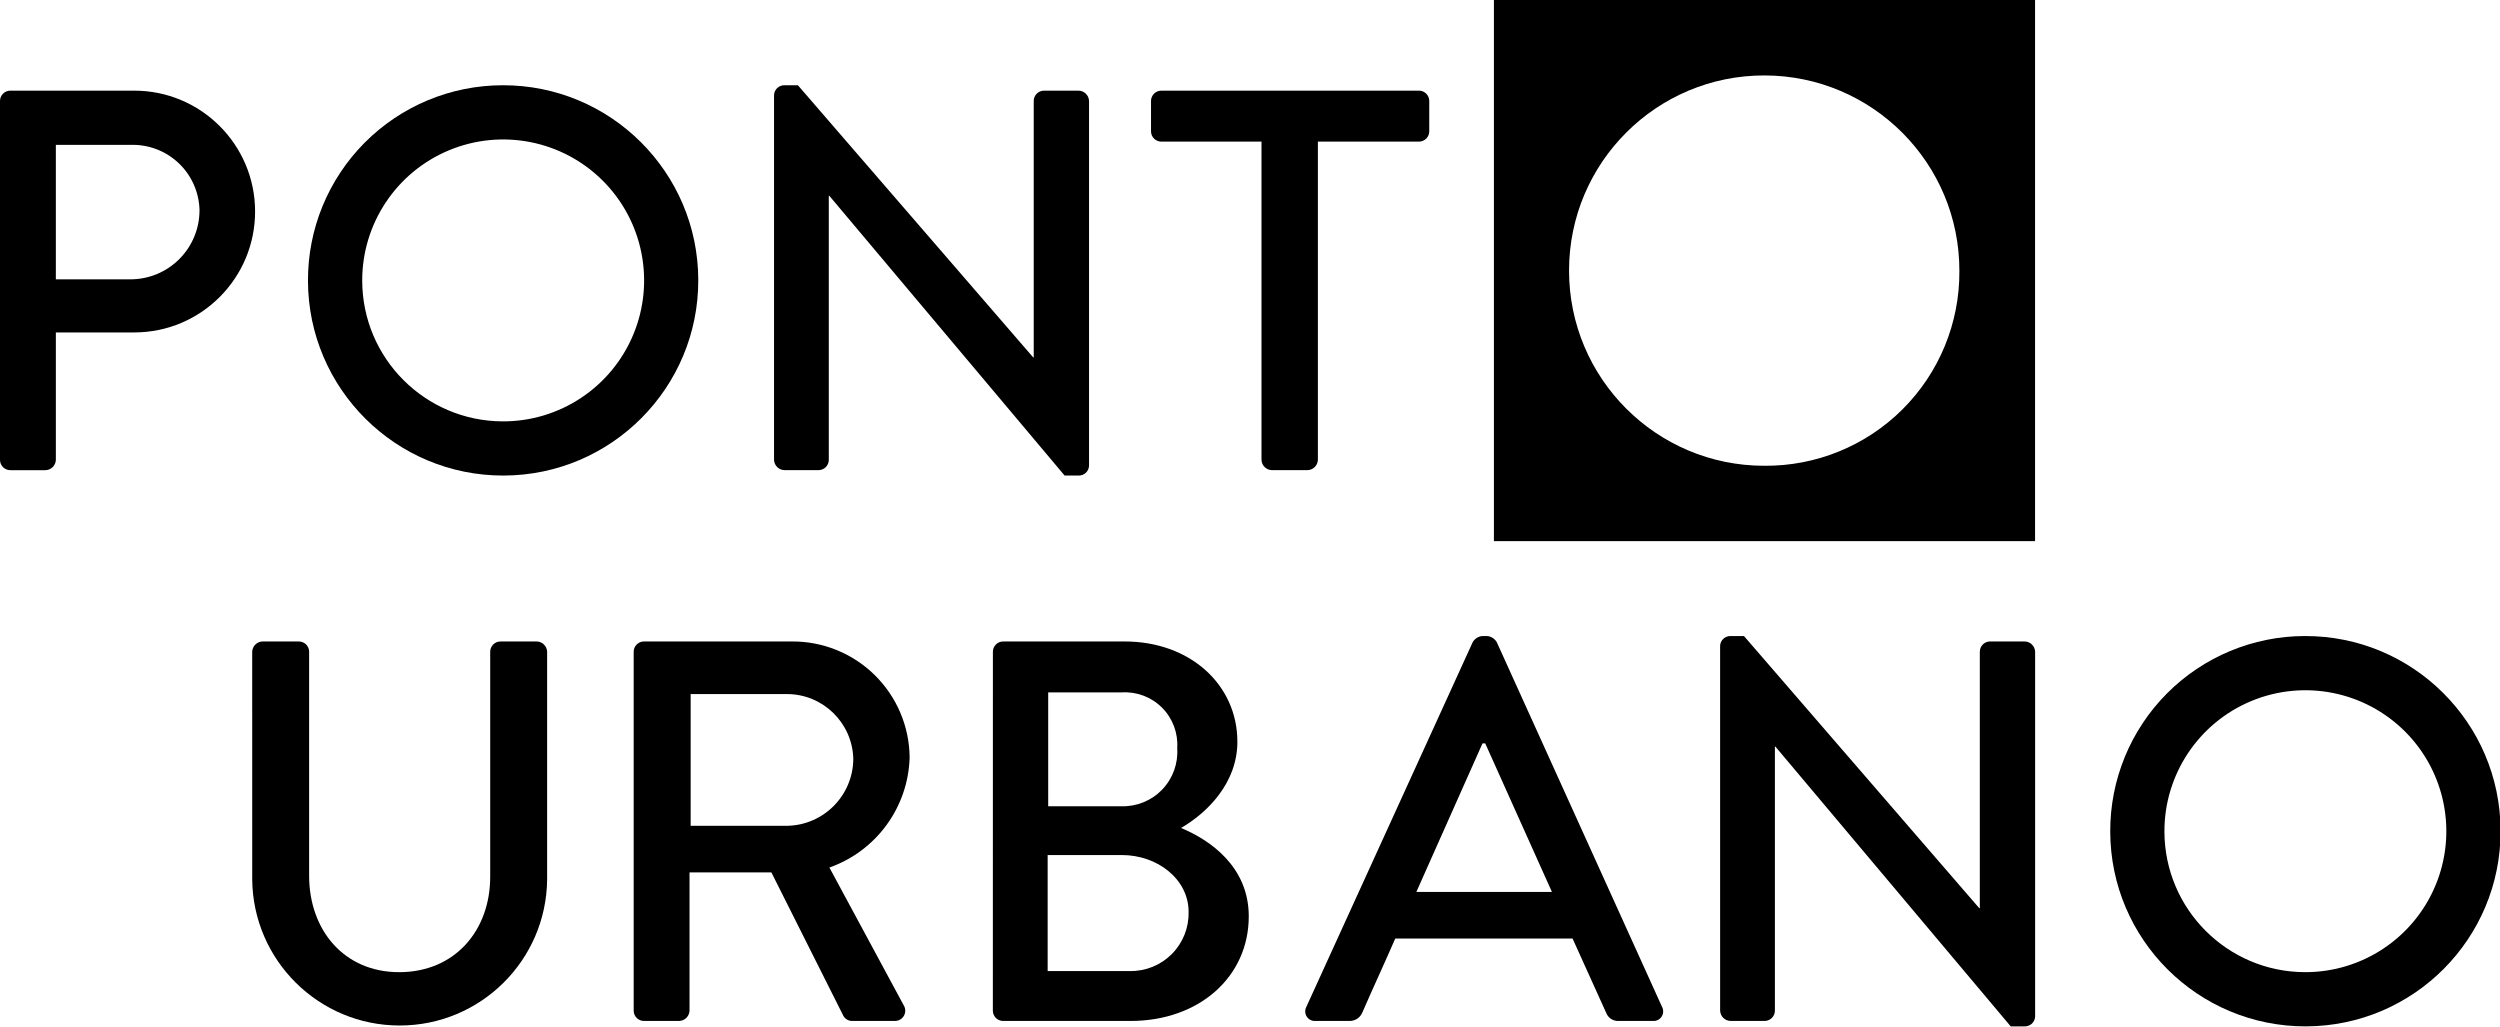
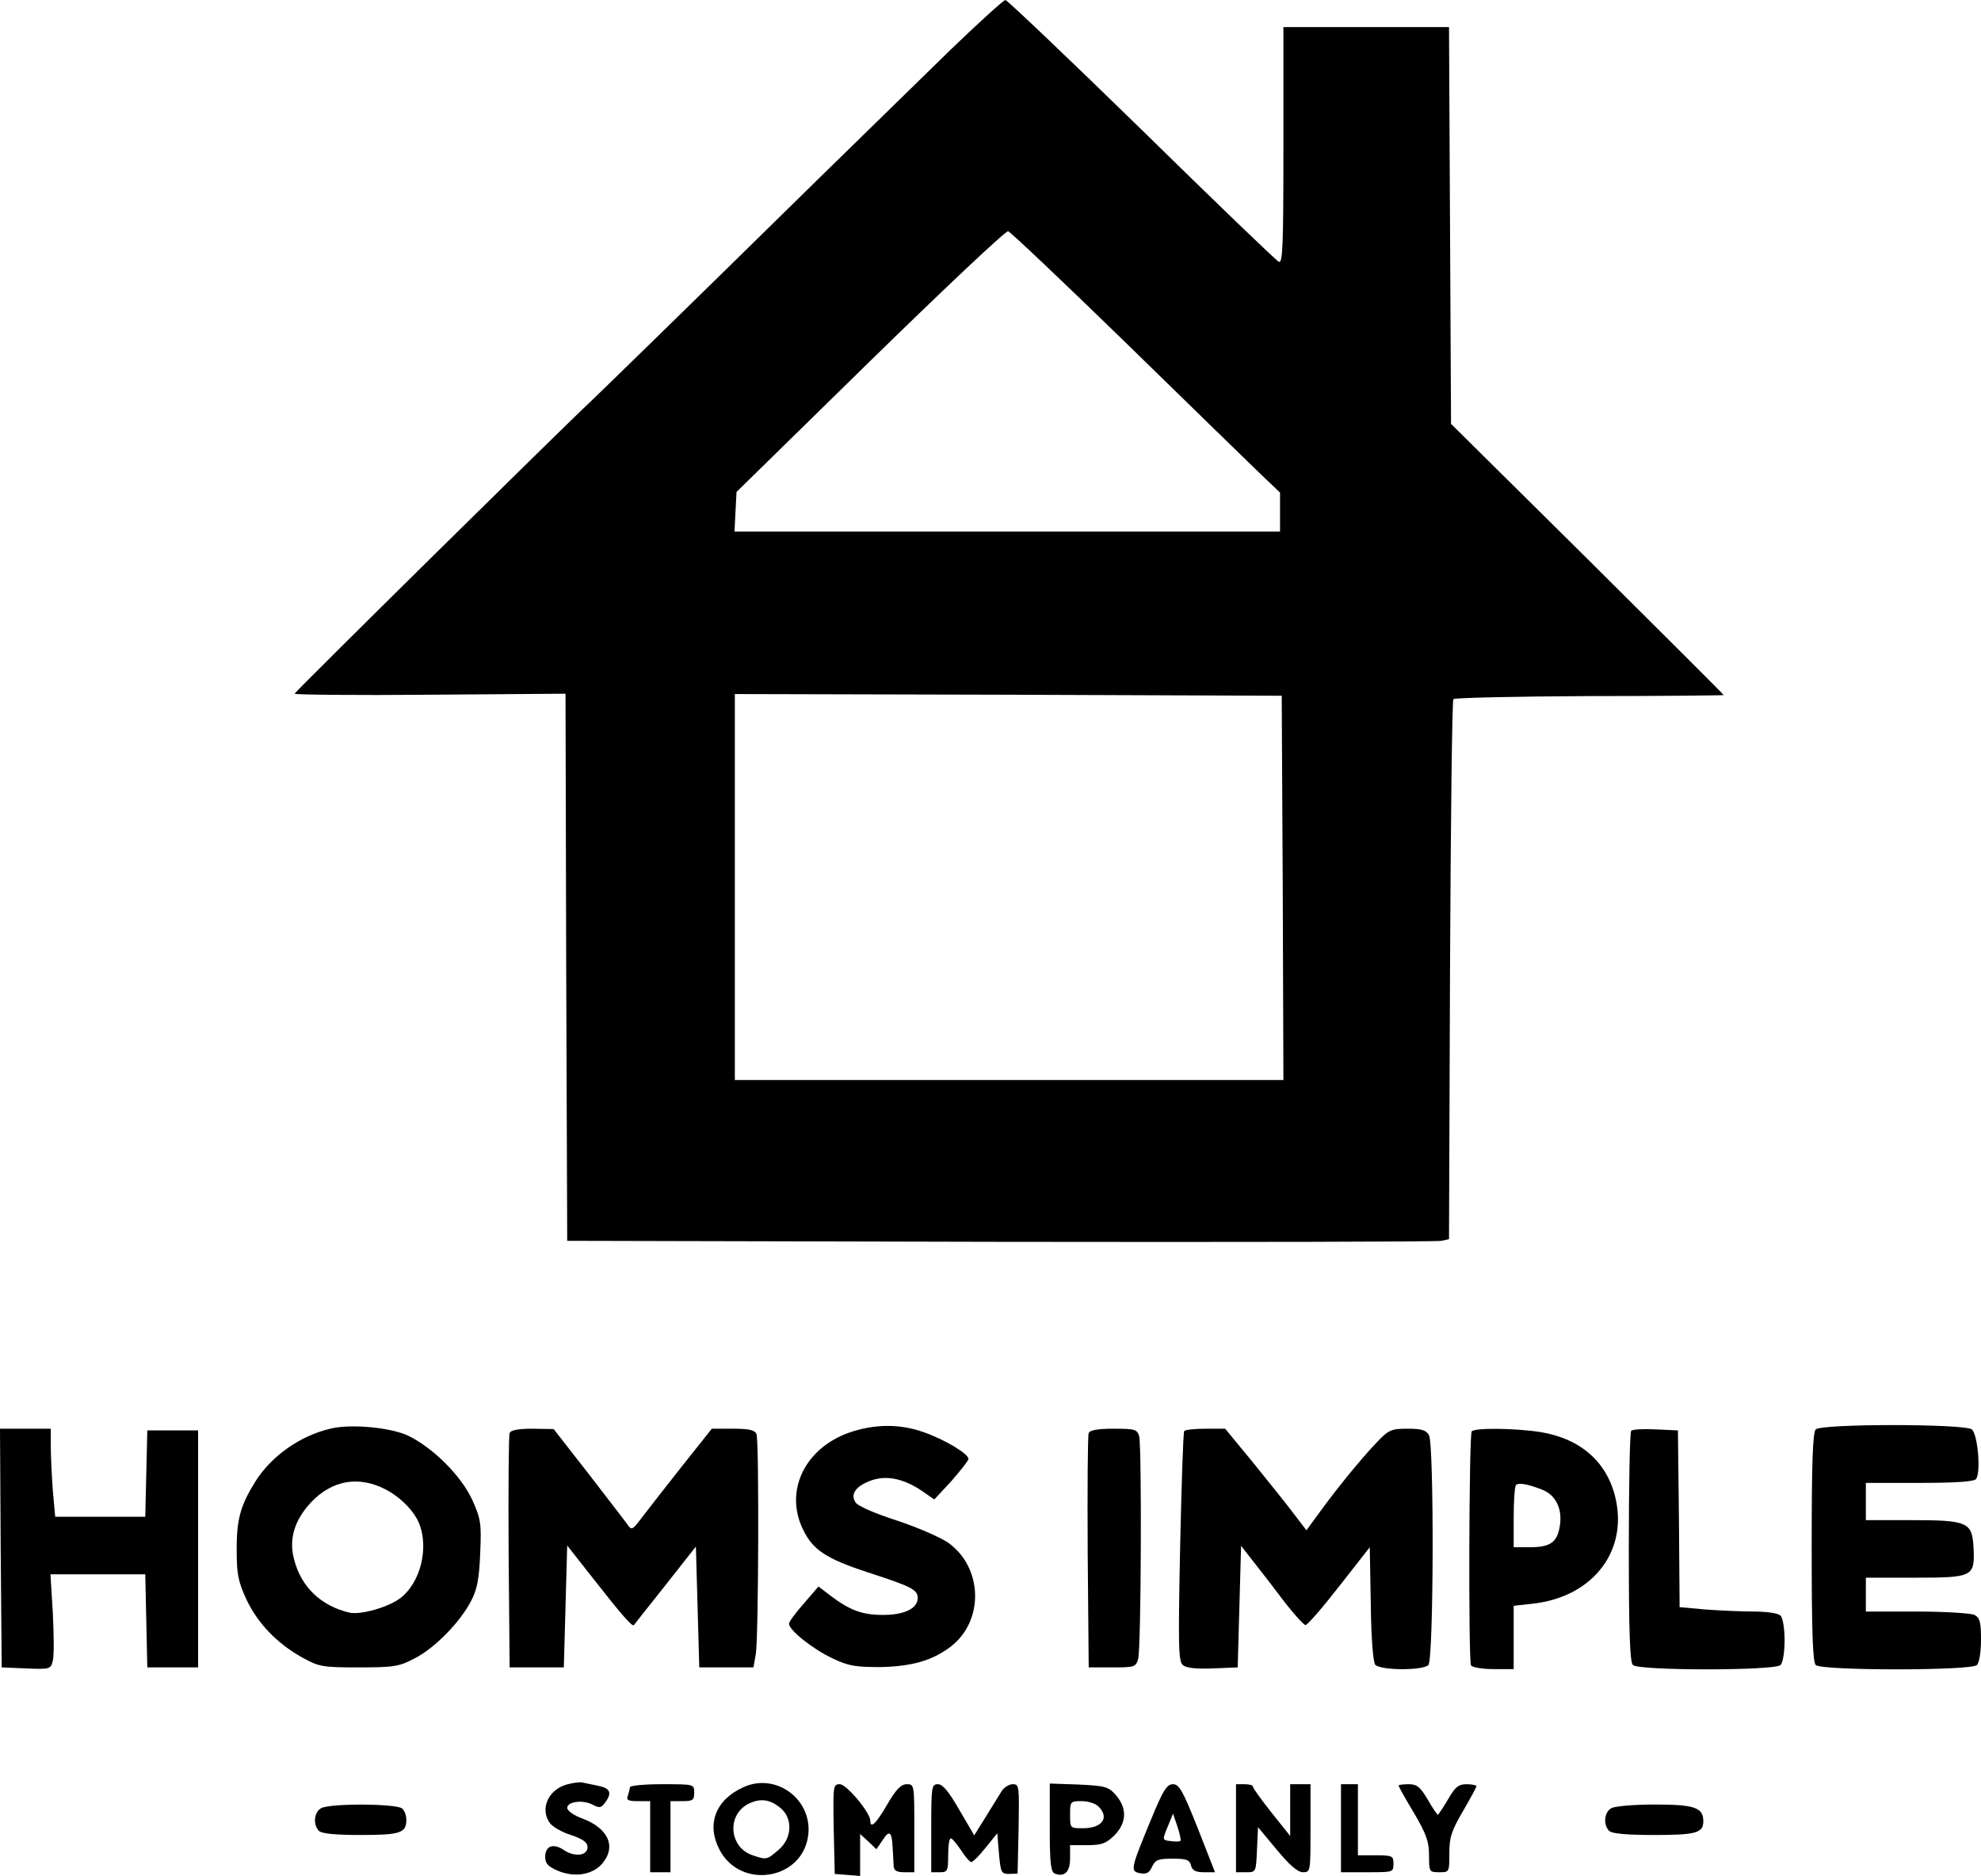
- <svg xmlns="http://www.w3.org/2000/svg" width="182.434" height="74.899" viewBox="0 0 182.434 74.899">
-   <g data-name="Grupo 781">
-     <g data-name="Grupo 344">
-       <path data-name="Caminho 6659" d="M0 7.368a.752.752 0 0 1 .753-.753h9.02a8.822 8.822 0 1 1 .04 17.644H4.076v9.3a.777.777 0 0 1-.752.751H.753A.751.751 0 0 1 0 33.559zm9.534 13.016a5.04 5.04 0 0 0 5.025-5.064 4.875 4.875 0 0 0-5.025-4.748H4.075v9.812z" />
-       <path data-name="Caminho 6660" d="M36.674 6.221a14.241 14.241 0 1 1-14.2 14.283 14.217 14.217 0 0 1 14.2-14.283zm0 24.528a10.286 10.286 0 1 0-10.242-10.245 10.283 10.283 0 0 0 10.242 10.245z" />
-       <path data-name="Caminho 6661" d="M56.485 6.933a.744.744 0 0 1 .752-.712h.989L75.395 26.08h.04V7.368a.752.752 0 0 1 .752-.753h2.532a.778.778 0 0 1 .752.753v26.625a.743.743 0 0 1-.752.71h-1.03L60.52 14.29h-.04v19.267a.75.75 0 0 1-.751.751h-2.493a.778.778 0 0 1-.752-.751z" />
-       <path data-name="Caminho 6662" d="M92.056 10.335h-7.31a.752.752 0 0 1-.752-.753V7.368a.752.752 0 0 1 .752-.753h18.8a.752.752 0 0 1 .752.753v2.214a.752.752 0 0 1-.752.753h-7.375v23.222a.778.778 0 0 1-.752.751h-2.611a.778.778 0 0 1-.752-.751z" />
-       <path data-name="Caminho 6663" d="M109.016 0v39.489h39.49V-.001zm19.725 33.989a14.242 14.242 0 1 1 14.242-14.2 14.116 14.116 0 0 1-14.242 14.2z" />
-       <path data-name="Caminho 6664" d="M18.404 47.562a.779.779 0 0 1 .752-.752h2.651a.751.751 0 0 1 .751.752v16.339c0 3.955 2.532 7.042 6.568 7.042 4.075 0 6.646-3.047 6.646-6.963V47.562a.752.752 0 0 1 .752-.752h2.65a.778.778 0 0 1 .752.752v16.616a10.761 10.761 0 0 1-21.521 0z" />
-       <path data-name="Caminho 6665" d="M46.242 47.562a.751.751 0 0 1 .751-.752h10.761a8.536 8.536 0 0 1 8.625 8.466 8.781 8.781 0 0 1-5.855 8.031l5.42 10.048a.749.749 0 0 1-.673 1.147h-3.086a.727.727 0 0 1-.633-.356L56.29 63.662h-5.973v10.089a.778.778 0 0 1-.752.751h-2.572a.751.751 0 0 1-.751-.751zm11.2 12.7a4.914 4.914 0 0 0 4.826-4.905 4.85 4.85 0 0 0-4.826-4.709H50.4v9.614z" />
-       <path data-name="Caminho 6666" d="M72.455 47.562a.751.751 0 0 1 .751-.752h8.862c4.787 0 8.228 3.165 8.228 7.319 0 3.046-2.254 5.222-4.113 6.291 2.1.87 4.944 2.808 4.944 6.448 0 4.43-3.639 7.635-8.624 7.635h-9.3a.751.751 0 0 1-.751-.751zm10.009 23.3a4.215 4.215 0 0 0 4.273-4.312c0-2.413-2.294-4.154-4.867-4.154h-5.419v8.466zm-.633-12.026a3.967 3.967 0 0 0 4.075-4.233 3.822 3.822 0 0 0-4.075-4.075h-5.34v8.308z" />
-       <path data-name="Caminho 6667" d="m95.329 73.475 12.145-26.625a.924.924 0 0 1 .673-.435h.4a.925.925 0 0 1 .672.435l12.066 26.625a.7.7 0 0 1-.673 1.028h-2.493a.922.922 0 0 1-.91-.593l-2.453-5.42h-12.939c-.792 1.819-1.622 3.6-2.413 5.42a.994.994 0 0 1-.91.593h-2.493a.7.7 0 0 1-.672-1.028zm17.921-8.387-4.867-10.84h-.2l-4.827 10.84z" />
-       <path data-name="Caminho 6668" d="M125.523 47.126a.744.744 0 0 1 .752-.712h.989l17.17 19.859h.04V47.561a.752.752 0 0 1 .752-.752h2.532a.778.778 0 0 1 .752.752v26.625a.744.744 0 0 1-.752.712h-1.029L129.56 54.485h-.039v19.266a.751.751 0 0 1-.752.751h-2.493a.778.778 0 0 1-.752-.751z" />
-       <path data-name="Caminho 6669" d="M168.192 46.414a14.242 14.242 0 1 1-14.2 14.282 14.217 14.217 0 0 1 14.2-14.282zm0 24.528a10.286 10.286 0 1 0-10.246-10.247 10.282 10.282 0 0 0 10.246 10.247z" />
-     </g>
+ <svg xmlns="http://www.w3.org/2000/svg" version="1.0" preserveAspectRatio="xMidYMid meet" viewBox="232 198 585 554.1">
+   <g transform="translate(0,1024) scale(0.1,-0.1)" fill="#000000" stroke="none">
+     <path d="M5127 8113 c-83 -81 -260 -254 -392 -383 -415 -408 -658 -644 -675 -660 -63 -58 -870 -854 -870 -859 0 -3 180 -5 400 -3 l400 3 2 -808 3 -808 1280 -3 c704 -1 1290 0 1302 3 l22 5 3 794 c2 437 6 797 10 801 4 4 185 8 402 9 218 0 396 2 396 3 0 2 -181 182 -402 402 l-403 399 -3 586 -3 586 -245 0 -244 0 0 -350 c0 -300 -2 -350 -14 -343 -8 4 -191 180 -406 391 -215 210 -396 382 -401 382 -5 0 -78 -66 -162 -147z m510 -858 c180 -176 358 -349 395 -385 l68 -65 0 -57 0 -58 -805 0 -806 0 3 59 3 58 395 387 c217 212 400 385 407 383 6 -1 159 -146 340 -322z m471 -1617 l2 -568 -810 0 -810 0 0 570 0 570 808 -2 807 -3 3 -567z" />
+     <path d="M3295 4040 c-89 -21 -172 -80 -219 -153 -46 -73 -58 -115 -57 -209 0 -68 5 -91 29 -143 34 -71 91 -130 165 -171 49 -27 59 -29 167 -29 105 0 120 3 165 27 59 30 134 107 166 169 18 34 24 65 27 140 4 89 2 102 -23 158 -33 72 -116 155 -191 191 -52 24 -170 35 -229 20z m163 -179 c45 -23 87 -66 101 -104 27 -72 2 -171 -55 -216 -35 -28 -120 -52 -153 -44 -83 20 -141 75 -162 155 -17 61 0 117 49 170 62 66 141 80 220 39z" />
+     <path d="M4829 4029 c-132 -46 -193 -172 -138 -286 29 -61 69 -87 191 -127 129 -42 148 -51 148 -76 0 -31 -39 -50 -103 -50 -60 0 -97 13 -156 58 l-34 26 -43 -50 c-24 -27 -44 -54 -44 -60 0 -19 70 -75 130 -103 46 -22 68 -25 140 -25 93 2 153 19 207 60 100 76 96 235 -8 308 -22 15 -90 45 -151 65 -65 21 -116 43 -122 54 -16 25 3 49 49 65 45 15 95 4 148 -32 l36 -25 51 55 c27 31 50 60 50 65 0 15 -72 58 -133 79 -70 25 -145 24 -218 -1z" />
+     <path d="M7682 4038 c-9 -9 -12 -100 -12 -348 0 -248 3 -339 12 -348 17 -17 459 -17 476 0 7 7 12 39 12 75 0 51 -3 64 -19 73 -11 5 -86 10 -170 10 l-151 0 0 50 0 50 144 0 c173 0 178 3 174 88 -4 76 -16 82 -185 82 l-133 0 0 55 0 55 159 0 c111 0 162 4 167 12 14 23 4 132 -13 146 -23 17 -444 17 -461 0z" />
+     <path d="M2322 3688 l3 -353 72 -3 c71 -3 73 -2 79 23 4 15 3 78 0 141 l-7 114 140 0 140 0 3 -137 3 -138 75 0 75 0 0 350 0 350 -75 0 -75 0 -3 -127 -3 -128 -133 0 -133 0 -7 77 c-3 42 -6 100 -6 130 l0 53 -75 0 -75 0 2 -352z" />
+     <path d="M3825 4027 c-3 -6 -4 -165 -3 -352 l3 -340 80 0 80 0 5 180 5 180 70 -89 c90 -115 122 -152 127 -146 2 3 44 56 94 119 l89 113 5 -178 5 -179 80 0 80 0 7 40 c8 49 10 627 2 649 -5 12 -21 16 -69 16 l-63 0 -89 -112 c-49 -62 -102 -130 -118 -151 -27 -36 -30 -38 -42 -20 -7 10 -59 77 -115 150 l-103 132 -63 1 c-41 0 -64 -4 -67 -13z" />
+     <path d="M5535 4027 c-3 -6 -4 -165 -3 -352 l3 -340 70 0 c65 0 69 1 76 25 9 31 11 626 3 658 -6 20 -12 22 -75 22 -47 0 -71 -4 -74 -13z" />
+     <path d="M5817 4033 c-3 -5 -8 -159 -12 -343 -6 -293 -5 -337 8 -348 10 -9 40 -12 89 -10 l73 3 5 180 5 179 40 -51 c22 -28 63 -81 90 -117 28 -36 55 -65 60 -66 6 0 51 52 100 115 l90 115 3 -167 c1 -102 7 -172 13 -180 15 -17 140 -18 157 -1 16 16 17 650 2 679 -9 15 -22 19 -63 19 -49 0 -56 -3 -93 -42 -50 -53 -118 -137 -168 -206 l-38 -52 -36 47 c-20 27 -74 94 -120 151 l-84 102 -58 0 c-32 0 -61 -3 -63 -7z" />
+     <path d="M6666 4032 c-8 -13 -10 -678 -2 -691 4 -6 33 -11 67 -11 l59 0 0 94 0 93 54 6 c174 18 281 149 248 306 -23 110 -102 181 -222 201 -77 12 -197 13 -204 2z m208 -172 c39 -15 59 -54 53 -102 -7 -53 -27 -68 -89 -68 l-48 0 0 88 c0 49 3 92 7 96 8 7 34 3 77 -14z" />
+     <path d="M7137 4034 c-4 -4 -7 -159 -7 -344 0 -248 3 -339 12 -348 17 -17 419 -17 436 0 7 7 12 39 12 73 0 34 -5 66 -12 73 -7 7 -40 12 -78 12 -37 0 -101 3 -143 6 l-77 7 -2 261 -3 261 -65 3 c-36 2 -69 0 -73 -4z" />
+     <path d="M3993 2989 c-55 -16 -79 -73 -49 -114 8 -11 36 -27 62 -35 36 -12 49 -22 49 -36 0 -25 -37 -30 -69 -9 -32 22 -56 13 -56 -20 0 -19 8 -28 38 -41 49 -20 101 -12 130 21 43 50 19 105 -59 134 -25 9 -44 23 -44 31 0 19 47 25 76 9 19 -10 25 -9 36 7 21 28 15 42 -19 49 -18 4 -40 8 -48 10 -8 2 -29 -1 -47 -6z" />
+     <path d="M4515 2981 c-82 -37 -109 -109 -71 -183 62 -122 249 -91 263 44 11 105 -97 183 -192 139z m113 -64 c34 -32 30 -88 -9 -121 -35 -30 -35 -30 -79 -15 -66 24 -74 116 -12 150 37 19 67 15 100 -14z" />
+     <path d="M4180 2981 c0 -5 -3 -16 -6 -25 -5 -13 1 -16 30 -16 l36 0 0 -105 0 -105 30 0 30 0 0 105 0 105 35 0 c31 0 35 3 35 25 0 25 0 25 -95 25 -52 0 -95 -4 -95 -9z" />
+     <path d="M4782 2858 l3 -133 38 -3 37 -3 0 62 0 62 24 -22 24 -23 18 26 c20 32 28 27 30 -22 1 -20 3 -45 3 -54 1 -13 9 -18 31 -18 l30 0 0 130 c0 128 0 130 -22 130 -17 0 -32 -15 -58 -60 -34 -58 -50 -73 -50 -47 -1 24 -70 107 -90 107 -20 0 -20 -5 -18 -132z" />
+     <path d="M5070 2860 l0 -130 25 0 c23 0 25 3 25 50 0 28 3 50 8 50 4 0 17 -16 30 -35 12 -19 26 -35 30 -35 5 0 24 19 43 43 l34 42 5 -60 c5 -56 7 -60 30 -60 l25 1 3 132 c2 126 2 132 -17 132 -12 0 -27 -10 -34 -22 -8 -13 -29 -47 -47 -76 l-33 -53 -44 75 c-31 54 -49 76 -63 76 -19 0 -20 -7 -20 -130z" />
+     <path d="M5420 2862 c0 -106 3 -131 15 -136 29 -11 45 5 45 45 l0 39 51 0 c43 0 55 5 80 29 36 37 38 79 5 118 -23 26 -31 28 -110 32 l-86 3 0 -130z m144 62 c33 -33 11 -64 -46 -64 -38 0 -38 0 -38 40 0 39 1 40 34 40 19 0 42 -7 50 -16z" />
+     <path d="M5720 2888 c-62 -150 -63 -155 -33 -161 19 -3 27 1 35 19 10 21 18 24 61 24 40 0 50 -3 54 -20 4 -15 14 -20 38 -20 l33 0 -51 130 c-44 111 -55 130 -73 130 -18 0 -29 -17 -64 -102z m86 -65 c-2 -3 -15 -3 -29 -1 -25 3 -25 3 -9 42 l16 39 13 -38 c7 -21 11 -40 9 -42z" />
+     <path d="M5970 2860 l0 -130 30 0 c29 0 29 0 32 67 l3 66 55 -66 c38 -46 62 -67 78 -67 22 0 22 2 22 130 l0 130 -30 0 -30 0 0 -76 0 -77 -55 69 c-30 38 -55 72 -55 77 0 4 -11 7 -25 7 l-25 0 0 -130z" />
+     <path d="M6280 2860 l0 -130 78 0 c76 0 77 0 77 25 0 23 -3 25 -52 25 l-53 0 0 105 0 105 -25 0 -25 0 0 -130z" />
+     <path d="M6450 2986 c0 -2 20 -39 45 -80 37 -63 45 -85 45 -126 0 -49 1 -50 30 -50 30 0 30 0 30 56 0 47 6 66 40 124 22 38 40 71 40 74 0 3 -13 6 -29 6 -24 0 -34 -8 -55 -45 -15 -25 -28 -45 -30 -45 -2 0 -16 20 -30 45 -22 37 -32 45 -56 45 -17 0 -30 -2 -30 -4z" />
+     <path d="M3268 2919 c-21 -12 -24 -49 -6 -67 8 -8 50 -12 123 -12 117 0 135 6 135 45 0 12 -5 26 -12 33 -15 15 -215 16 -240 1z" />
+     <path d="M7078 2919 c-21 -12 -24 -49 -6 -67 8 -8 52 -12 133 -12 124 0 145 6 145 41 0 40 -26 49 -143 49 -62 0 -120 -5 -129 -11z" />
  </g>
</svg>
